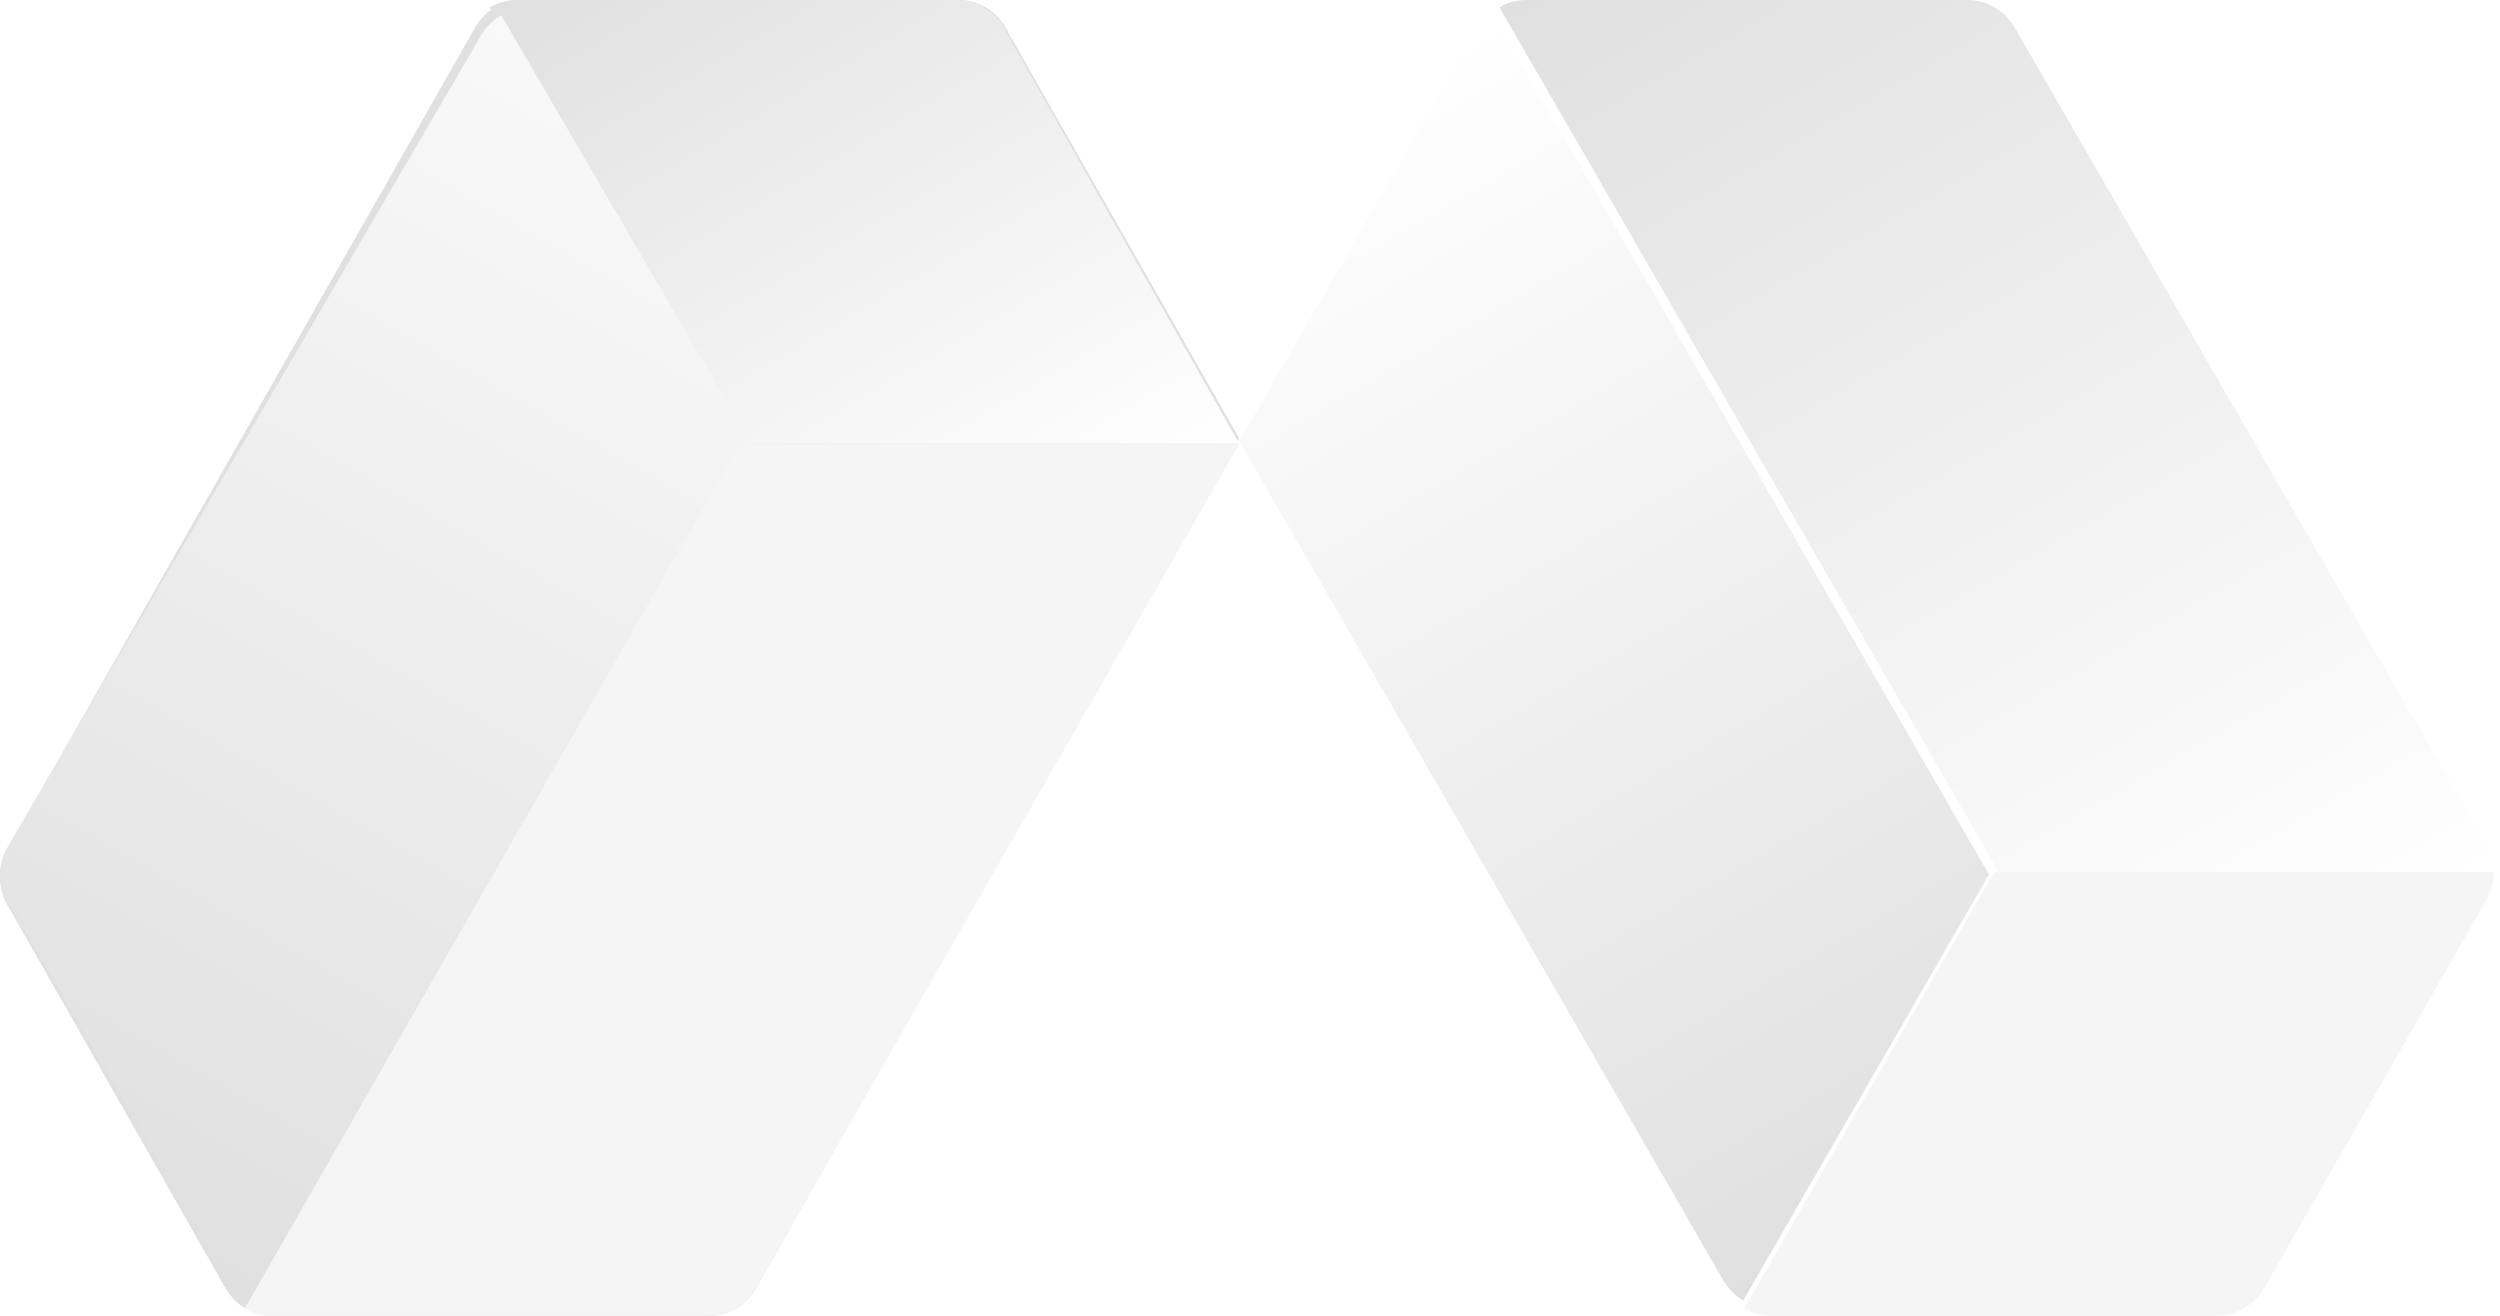
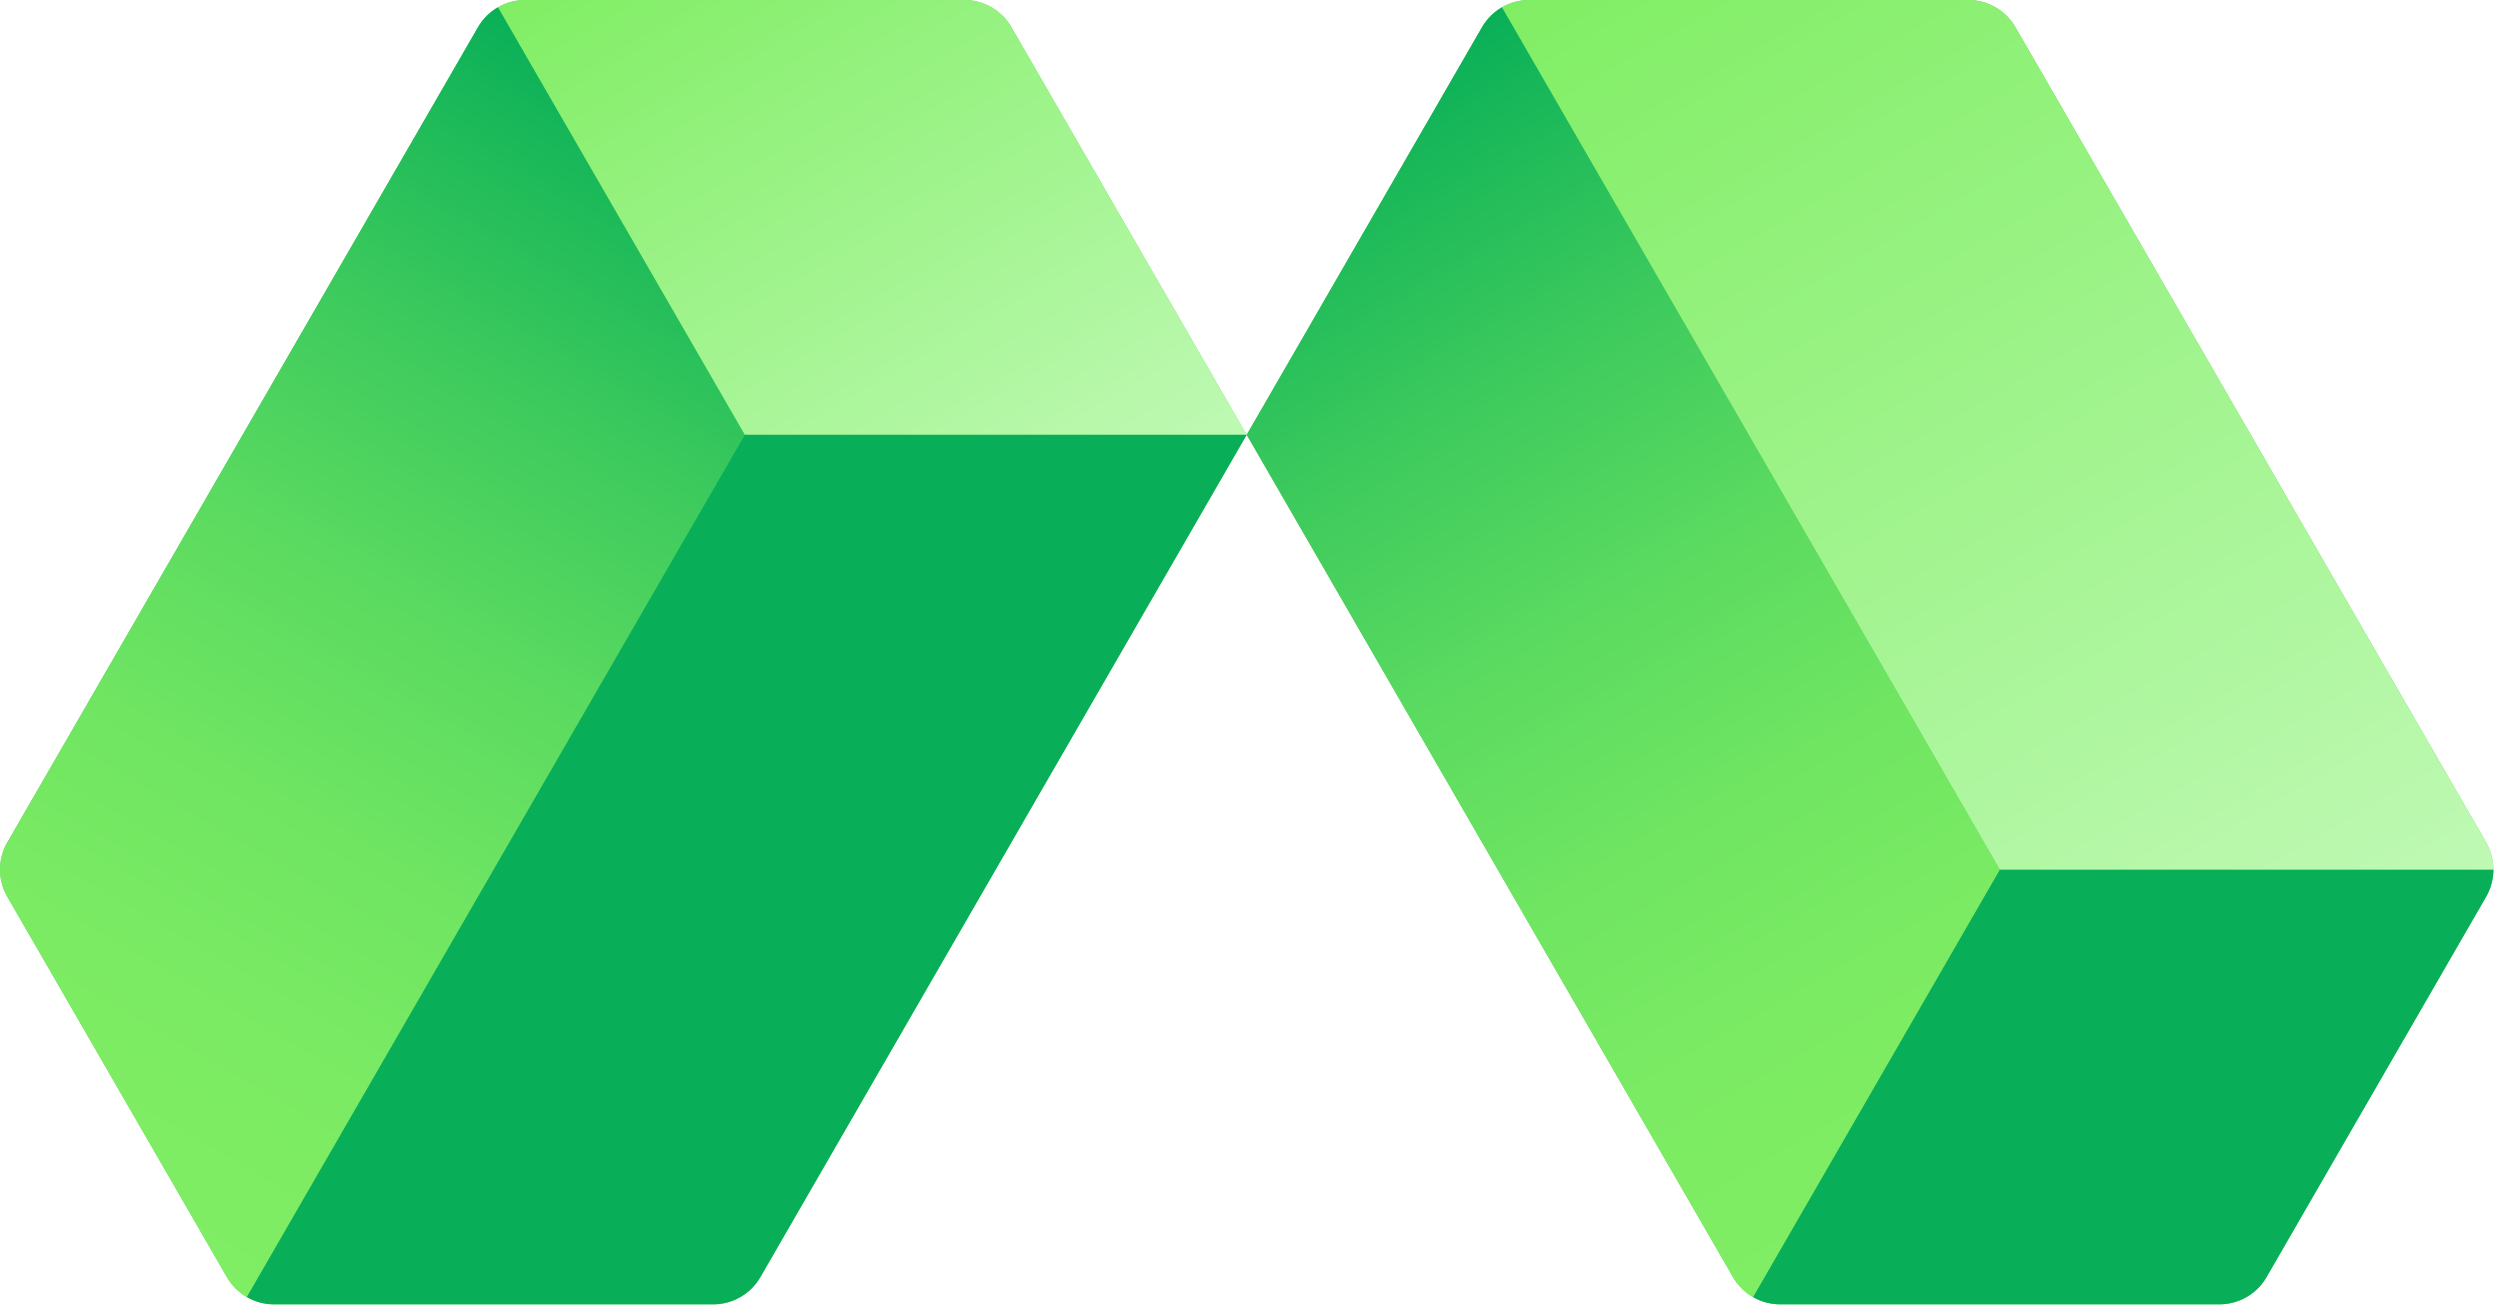
- <svg xmlns="http://www.w3.org/2000/svg" width="152" height="80" viewBox="0 0 152 80" fill="none">
-   <path d="M61.126 1.667L75.349 26.667L45.954 78.333C45.367 79.362 44.283 80 43.109 80H16.56C15.973 80 15.411 79.842 14.918 79.554C14.425 79.267 14.01 78.85 13.715 78.333L0.44 55C-0.147 53.971 -0.147 52.7 0.44 51.667L28.89 1.667C29.182 1.15 29.601 0.733 30.093 0.446C30.586 0.158 31.148 0 31.736 0H58.284C59.459 0 60.543 0.637 61.13 1.667H61.126Z" fill="#E0E0E0" />
-   <path d="M44.789 26.977H75.347L61.023 1.686C60.432 0.645 59.34 0 58.157 0H31.42C30.828 0 30.262 0.16 29.766 0.451L44.789 26.977Z" fill="url(#paint0_linear_47_188)" />
-   <path d="M45.581 26.83L30.475 0.93C29.976 1.214 29.556 1.626 29.257 2.136L0.446 51.524C-0.149 52.544 -0.149 53.796 0.446 54.816L13.889 77.864C14.184 78.374 14.608 78.786 15.107 79.07L45.577 26.83H45.581Z" fill="url(#paint1_linear_47_188)" />
-   <path d="M75.348 26.977H44.988L14.883 79.557C15.376 79.843 15.939 80 16.526 80H43.09C44.265 80 45.349 79.366 45.937 78.343L75.348 26.977Z" fill="#F5F5F5" />
-   <path d="M151.181 54.709C151.478 54.187 151.628 53.605 151.628 53.023H121.241L106.047 79.549C106.549 79.84 107.122 80 107.72 80H134.762C135.958 80 137.062 79.355 137.66 78.314L151.181 54.709Z" fill="#F5F5F5" />
-   <path d="M92.821 0C92.229 0 91.661 0.157 91.164 0.443L121.525 53.023H151.629C151.629 52.452 151.48 51.88 151.186 51.366L122.482 1.657C121.889 0.634 120.796 0 119.611 0H92.817H92.821Z" fill="url(#paint2_linear_47_188)" />
-   <path d="M105.99 79.07L120.929 53.17L90.796 0.93C90.303 1.214 89.888 1.626 89.592 2.136L75.348 26.83L104.786 77.864C105.078 78.374 105.497 78.786 105.99 79.07Z" fill="url(#paint3_linear_47_188)" />
+ <svg xmlns="http://www.w3.org/2000/svg" width="368" height="192" viewBox="0 0 368 192" fill="none">
+   <path d="M148.873 4L183.513 64L111.922 188C110.492 190.47 107.853 192 104.993 192H40.333C38.903 192 37.532 191.62 36.333 190.93C35.133 190.24 34.123 189.24 33.403 188L1.073 132C-0.357 129.53 -0.357 126.48 1.073 124L70.362 4C71.073 2.76 72.093 1.76 73.293 1.07C74.493 0.38 75.862 0 77.293 0H141.952C144.812 0 147.453 1.53 148.883 4H148.873ZM365.963 124L296.672 4C295.962 2.76 294.943 1.76 293.743 1.07C292.543 0.38 291.173 0 289.743 0H225.083C222.223 0 219.583 1.53 218.153 4L183.513 64L255.103 188C256.533 190.47 259.173 192 262.033 192H326.693C328.122 192 329.492 191.62 330.693 190.93C331.893 190.24 332.902 189.24 333.622 188L365.953 132C367.383 129.53 367.383 126.48 365.953 124H365.963Z" fill="#62DE61" />
+   <path d="M109.623 64H183.523L148.883 4C147.453 1.53 144.813 0 141.953 0H77.293C75.862 0 74.493 0.38 73.293 1.07L109.623 64Z" fill="url(#paint0_linear_342_139)" />
+   <path d="M109.623 64L73.293 1.07C72.093 1.76 71.082 2.76 70.362 4L1.073 124C-0.357 126.48 -0.357 129.52 1.073 132L33.403 188C34.113 189.24 35.133 190.24 36.333 190.93L109.613 64H109.623Z" fill="url(#paint1_linear_342_139)" />
+   <path d="M183.513 64H109.613L36.333 190.93C37.532 191.62 38.903 192 40.333 192H104.993C107.853 192 110.492 190.47 111.922 188L183.513 64Z" fill="#09AF58" />
+   <path d="M365.963 132C366.673 130.76 367.033 129.38 367.033 128H294.372L258.042 190.93C259.242 191.62 260.612 192 262.042 192H326.703C329.563 192 332.202 190.47 333.632 188L365.963 132Z" fill="#09AF58" />
+   <path d="M225.083 0C223.653 0 222.283 0.38 221.083 1.07L294.362 128H367.023C367.023 126.62 366.663 125.24 365.953 124L296.672 4C295.242 1.53 292.603 0 289.743 0H225.073H225.083Z" fill="url(#paint2_linear_342_139)" />
+   <path d="M258.033 190.93L294.362 128L221.083 1.07C219.883 1.76 218.873 2.76 218.153 4L183.513 64L255.103 188C255.813 189.24 256.833 190.24 258.033 190.93Z" fill="url(#paint3_linear_342_139)" />
  <defs>
-     <linearGradient id="paint0_linear_47_188" x1="63.883" y1="33.721" x2="40.565" y2="-5.906" gradientUnits="userSpaceOnUse">
-       <stop stop-color="white" />
-       <stop offset="1" stop-color="#E0E0E0" />
+     <linearGradient id="paint0_linear_342_139" x1="155.803" y1="80" x2="101.003" y2="-14.93" gradientUnits="userSpaceOnUse">
+       <stop stop-color="#BFF9B4" />
+       <stop offset="1" stop-color="#80EE64" />
    </linearGradient>
-     <linearGradient id="paint1_linear_47_188" x1="3.584" y1="72.485" x2="41.028" y2="6.965" gradientUnits="userSpaceOnUse">
-       <stop stop-color="#E0E0E0" />
-       <stop offset="1" stop-color="#F9F9F9" />
+     <linearGradient id="paint1_linear_342_139" x1="8.623" y1="174.93" x2="100.072" y2="16.54" gradientUnits="userSpaceOnUse">
+       <stop stop-color="#80EE64" />
+       <stop offset="0.18" stop-color="#7BEB63" />
+       <stop offset="0.36" stop-color="#6FE562" />
+       <stop offset="0.55" stop-color="#5ADA60" />
+       <stop offset="0.74" stop-color="#3DCA5D" />
+       <stop offset="0.93" stop-color="#18B759" />
+       <stop offset="1" stop-color="#09AF58" />
    </linearGradient>
-     <linearGradient id="paint2_linear_47_188" x1="140.533" y1="59.428" x2="102.653" y2="-6.19" gradientUnits="userSpaceOnUse">
-       <stop stop-color="white" />
-       <stop offset="1" stop-color="#E0E0E0" />
+     <linearGradient id="paint2_linear_342_139" x1="340.243" y1="143.46" x2="248.793" y2="-14.93" gradientUnits="userSpaceOnUse">
+       <stop stop-color="#BFF9B4" />
+       <stop offset="1" stop-color="#80EE64" />
    </linearGradient>
-     <linearGradient id="paint3_linear_47_188" x1="117.005" y1="72.707" x2="79.351" y2="7.544" gradientUnits="userSpaceOnUse">
-       <stop stop-color="#E0E0E0" />
-       <stop offset="1" stop-color="white" />
+     <linearGradient id="paint3_linear_342_139" x1="284.822" y1="175.47" x2="193.372" y2="17.07" gradientUnits="userSpaceOnUse">
+       <stop stop-color="#80EE64" />
+       <stop offset="0.18" stop-color="#7BEB63" />
+       <stop offset="0.36" stop-color="#6FE562" />
+       <stop offset="0.55" stop-color="#5ADA60" />
+       <stop offset="0.74" stop-color="#3DCA5D" />
+       <stop offset="0.93" stop-color="#18B759" />
+       <stop offset="1" stop-color="#09AF58" />
    </linearGradient>
  </defs>
</svg>
